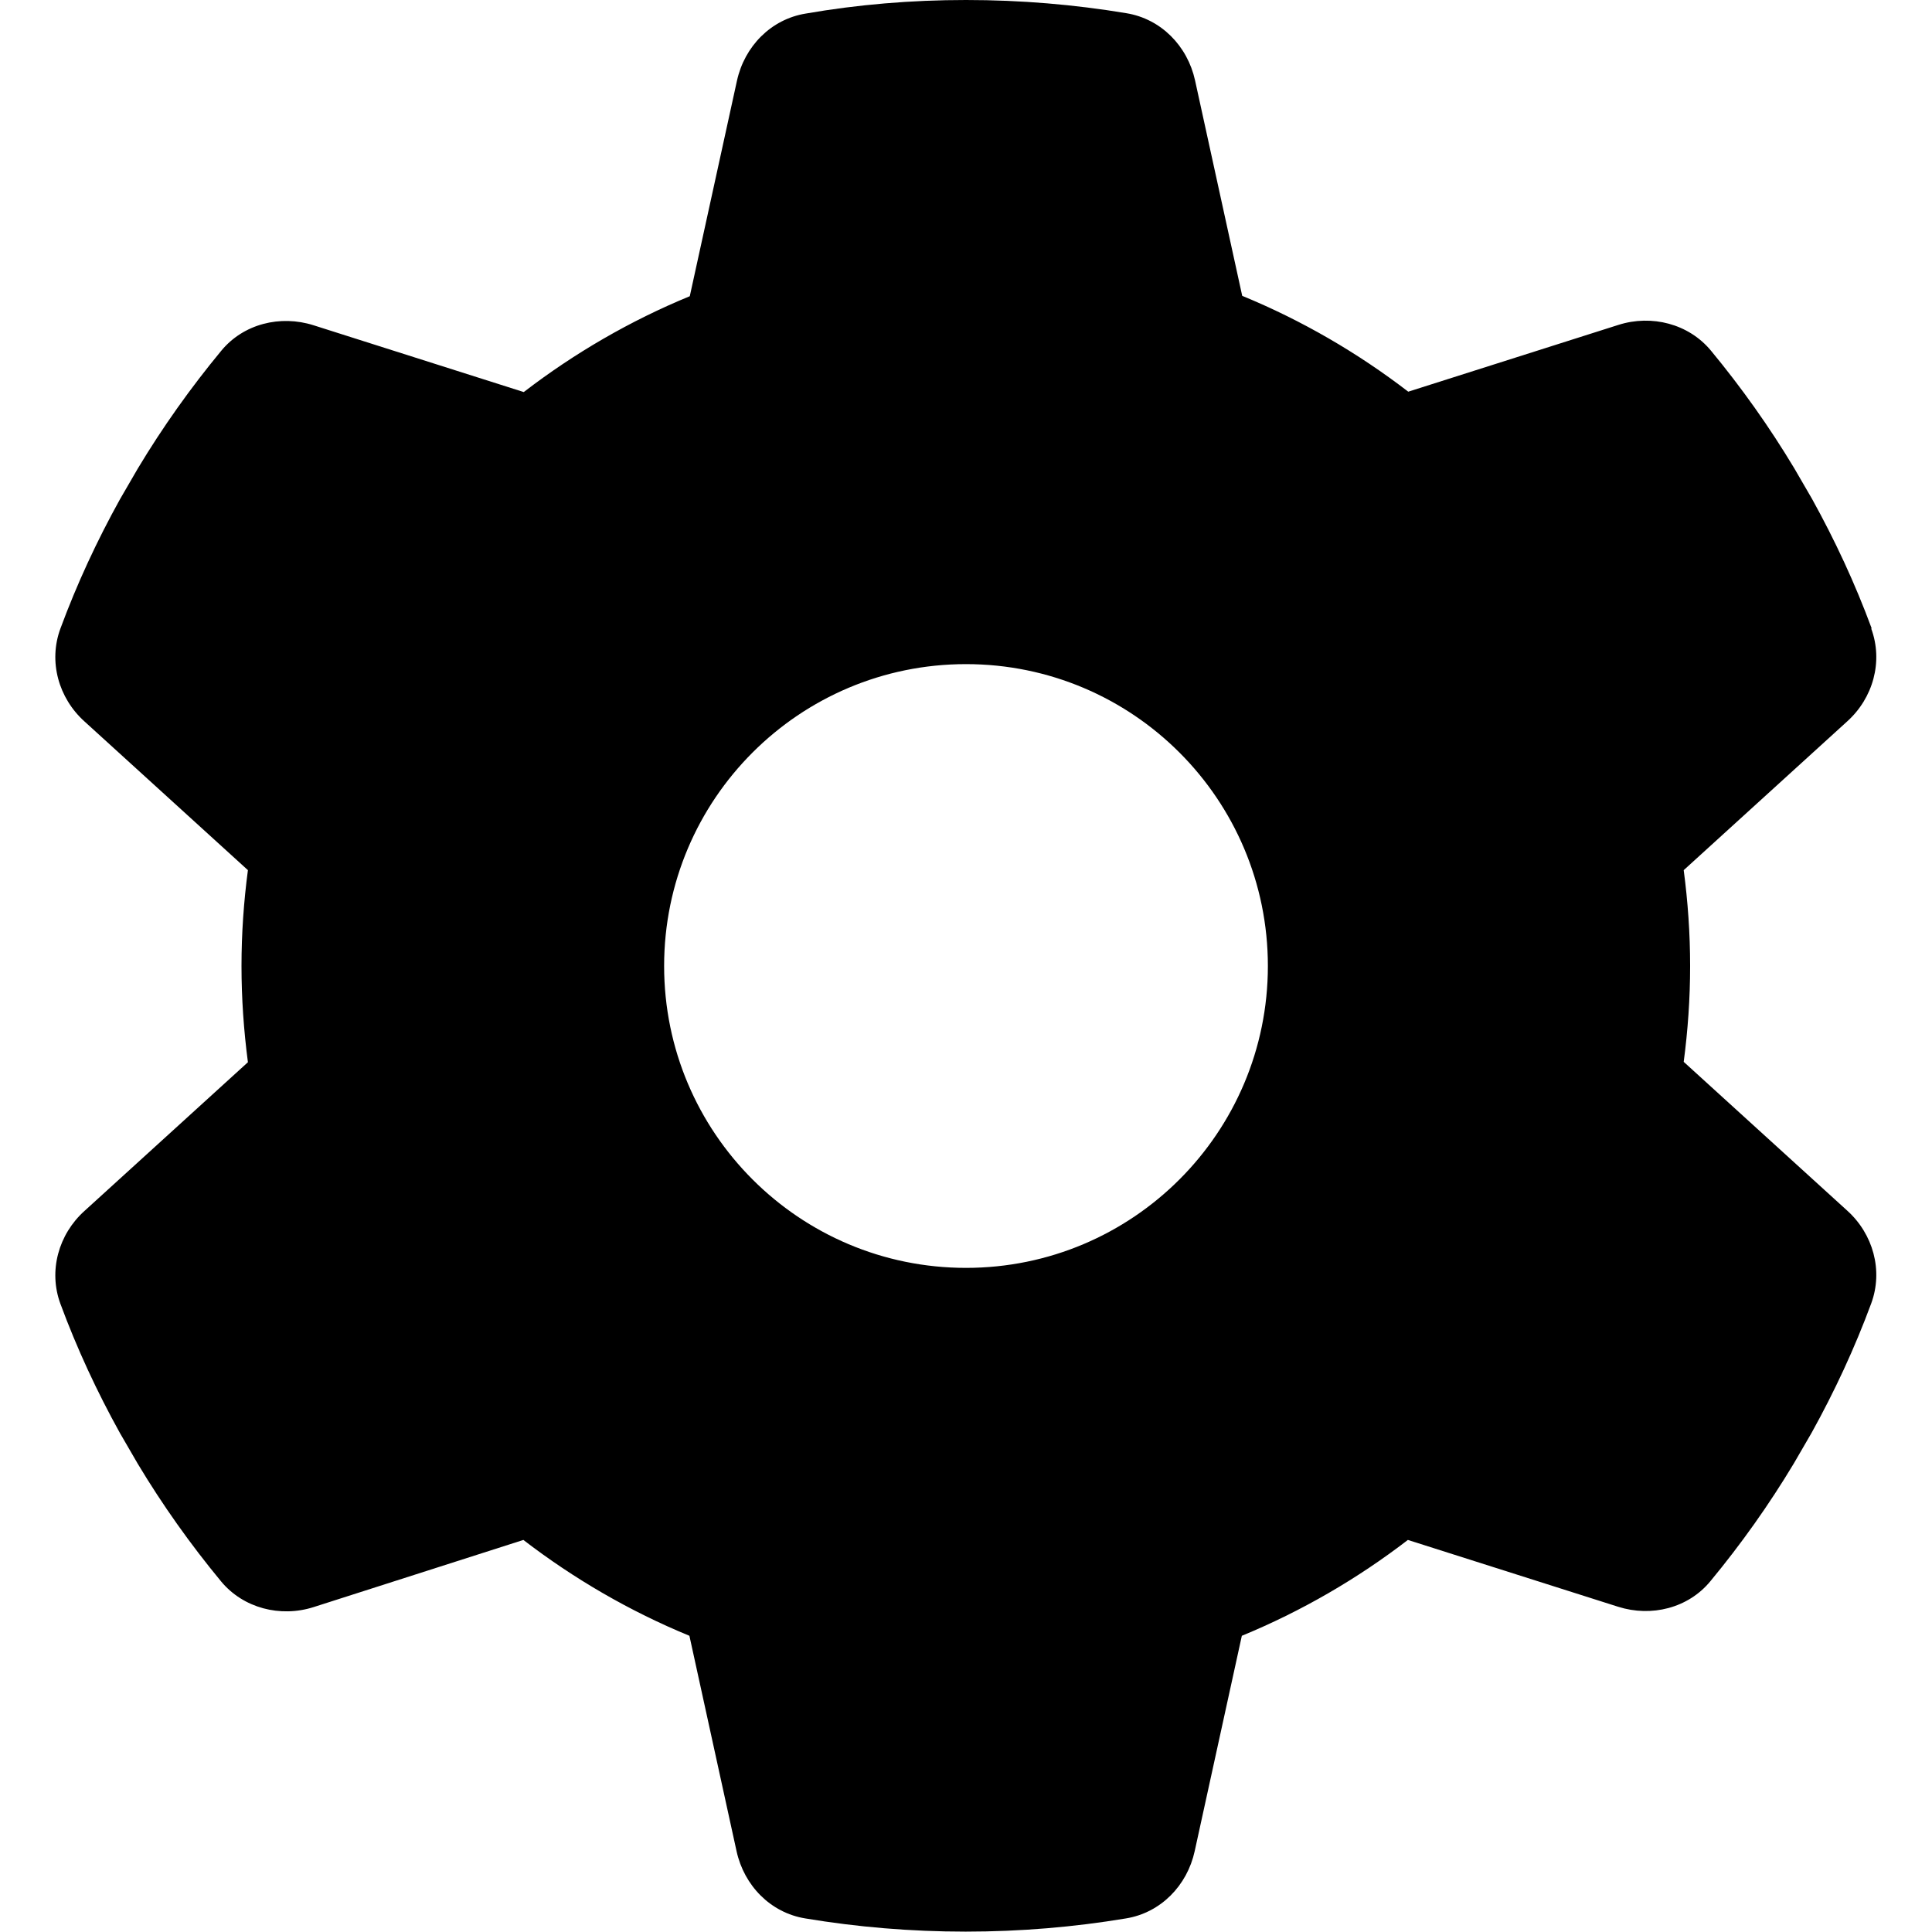
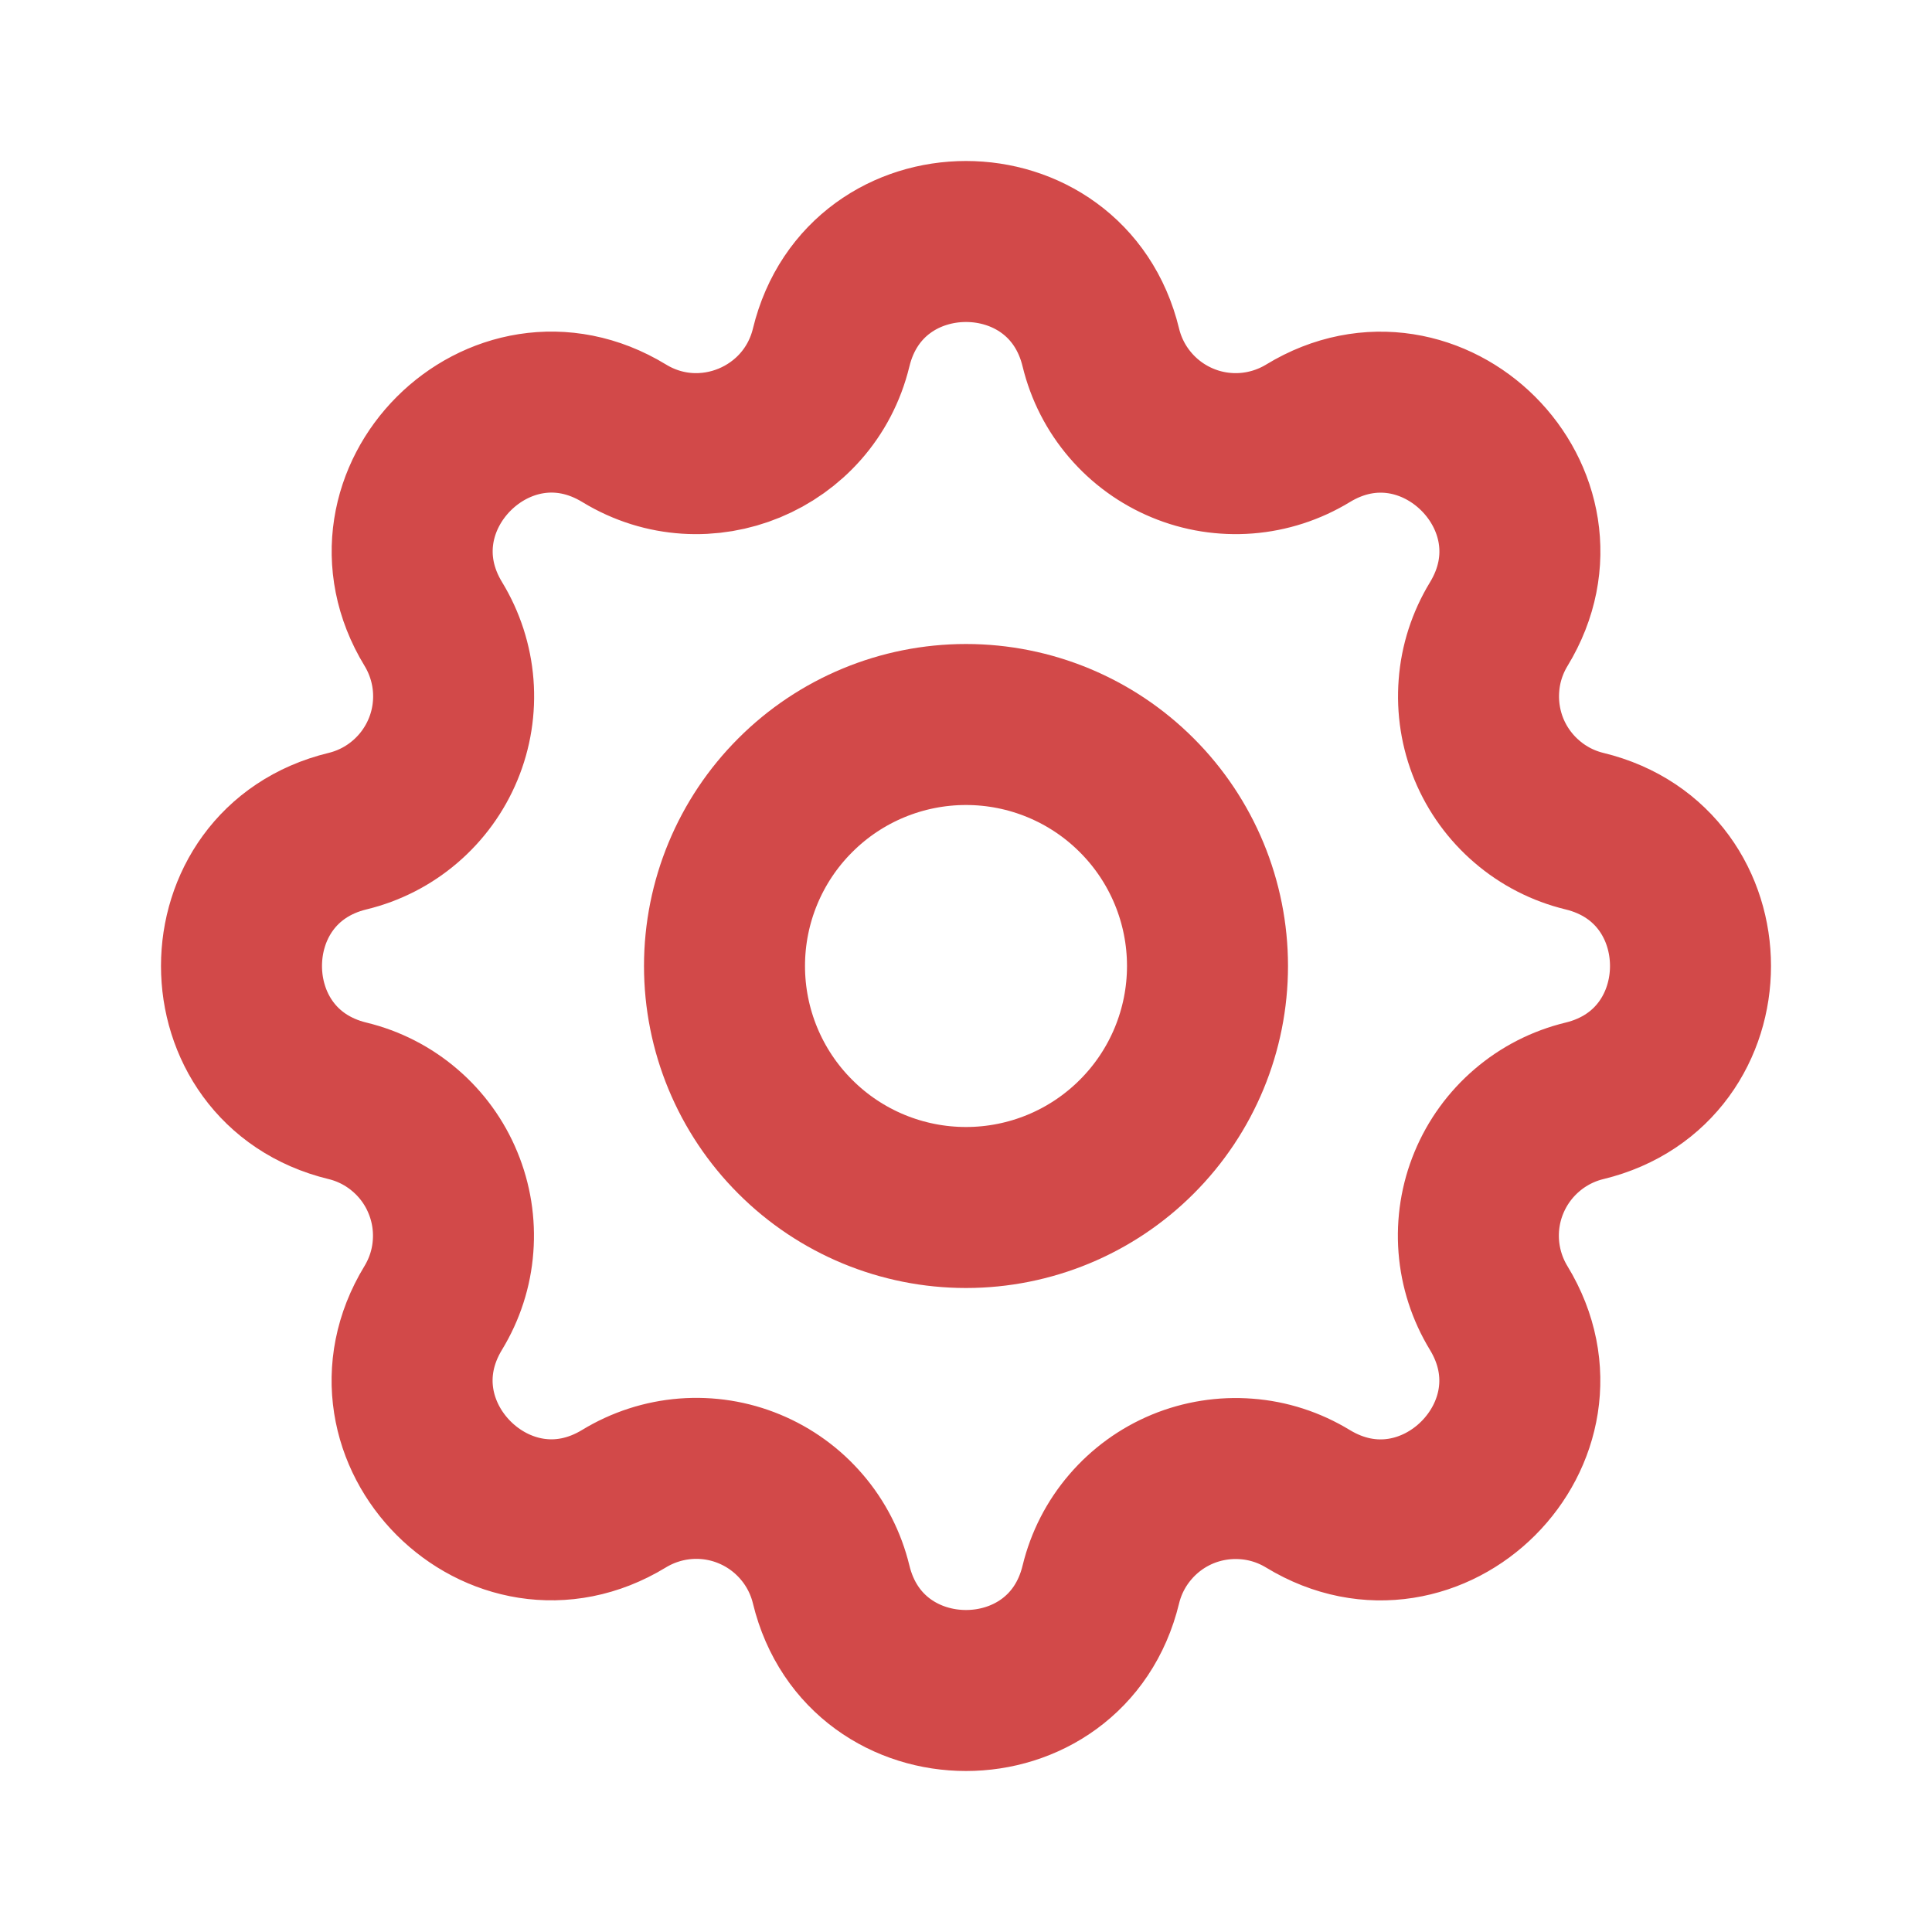
- <svg xmlns="http://www.w3.org/2000/svg" viewBox="0 0 512 512">
-   <path d="M495.9 166.6c3.2 8.7 .5 18.4-6.4 24.6l-43.3 39.4c1.1 8.3 1.7 16.8 1.7 25.4s-.6 17.1-1.7 25.4l43.3 39.4c6.9 6.2 9.6 15.9 6.4 24.6c-4.4 11.9-9.7 23.3-15.8 34.3l-4.7 8.1c-6.6 11-14 21.4-22.1 31.2c-5.9 7.2-15.7 9.6-24.5 6.8l-55.7-17.7c-13.4 10.3-28.2 18.9-44 25.4l-12.5 57.1c-2 9.1-9 16.3-18.2 17.8c-13.8 2.3-28 3.5-42.5 3.5s-28.7-1.2-42.5-3.5c-9.2-1.5-16.2-8.7-18.2-17.8l-12.5-57.1c-15.8-6.5-30.6-15.1-44-25.4L83.1 425.9c-8.8 2.8-18.6 .3-24.5-6.8c-8.1-9.8-15.5-20.2-22.1-31.2l-4.7-8.1c-6.1-11-11.4-22.4-15.8-34.3c-3.2-8.7-.5-18.4 6.4-24.6l43.3-39.4C64.6 273.1 64 264.6 64 256s.6-17.1 1.7-25.4L22.4 191.2c-6.9-6.2-9.6-15.9-6.4-24.6c4.4-11.9 9.7-23.3 15.8-34.3l4.7-8.1c6.6-11 14-21.4 22.1-31.2c5.9-7.2 15.7-9.6 24.5-6.8l55.7 17.7c13.4-10.3 28.2-18.9 44-25.4l12.5-57.1c2-9.1 9-16.3 18.2-17.8C227.3 1.2 241.5 0 256 0s28.7 1.2 42.5 3.5c9.2 1.5 16.2 8.7 18.2 17.8l12.5 57.1c15.8 6.5 30.6 15.1 44 25.4l55.7-17.7c8.8-2.8 18.6-.3 24.5 6.8c8.1 9.8 15.5 20.2 22.1 31.2l4.7 8.1c6.1 11 11.4 22.4 15.8 34.3zM256 336a80 80 0 1 0 0-160 80 80 0 1 0 0 160z" />
+ <svg xmlns="http://www.w3.org/2000/svg" width="24" height="24" viewBox="0 0 24 24" fill="none">
+   <path d="M10.325 4.317C10.751 2.561 13.249 2.561 13.675 4.317C13.739 4.581 13.864 4.826 14.041 5.032C14.217 5.238 14.44 5.4 14.691 5.504C14.941 5.608 15.213 5.651 15.484 5.63C15.754 5.609 16.016 5.524 16.248 5.383C17.791 4.443 19.558 6.209 18.618 7.753C18.477 7.985 18.392 8.246 18.372 8.517C18.351 8.787 18.394 9.059 18.497 9.309C18.601 9.56 18.763 9.783 18.969 9.959C19.175 10.136 19.419 10.261 19.683 10.325C21.439 10.751 21.439 13.249 19.683 13.675C19.419 13.739 19.174 13.864 18.968 14.041C18.762 14.217 18.6 14.44 18.496 14.691C18.392 14.941 18.349 15.213 18.37 15.484C18.391 15.754 18.476 16.016 18.617 16.248C19.557 17.791 17.791 19.558 16.247 18.618C16.015 18.477 15.754 18.392 15.483 18.372C15.213 18.351 14.941 18.394 14.691 18.497C14.44 18.601 14.217 18.763 14.041 18.969C13.864 19.175 13.739 19.419 13.675 19.683C13.249 21.439 10.751 21.439 10.325 19.683C10.261 19.419 10.136 19.174 9.959 18.968C9.783 18.762 9.56 18.6 9.309 18.496C9.059 18.392 8.787 18.349 8.516 18.37C8.246 18.391 7.984 18.476 7.752 18.617C6.209 19.557 4.442 17.791 5.382 16.247C5.523 16.015 5.608 15.754 5.628 15.483C5.649 15.213 5.606 14.941 5.502 14.691C5.399 14.44 5.237 14.217 5.031 14.041C4.825 13.864 4.581 13.739 4.317 13.675C2.561 13.249 2.561 10.751 4.317 10.325C4.581 10.261 4.826 10.136 5.032 9.959C5.238 9.783 5.4 9.56 5.504 9.309C5.608 9.059 5.651 8.787 5.63 8.516C5.609 8.246 5.524 7.984 5.383 7.752C4.443 6.209 6.209 4.442 7.753 5.382C8.749 5.99 10.049 5.452 10.325 4.317Z" stroke="#D24949" stroke-width="2" stroke-linecap="round" stroke-linejoin="round" />
+   <path d="M15 12C15 12.796 14.684 13.559 14.121 14.121C13.559 14.684 12.796 15 12 15C11.204 15 10.441 14.684 9.879 14.121C9.316 13.559 9 12.796 9 12C9 11.204 9.316 10.441 9.879 9.879C10.441 9.316 11.204 9 12 9C12.796 9 13.559 9.316 14.121 9.879C14.684 10.441 15 11.204 15 12Z" stroke="#D24949" stroke-width="2" stroke-linecap="round" stroke-linejoin="round" />
</svg>
